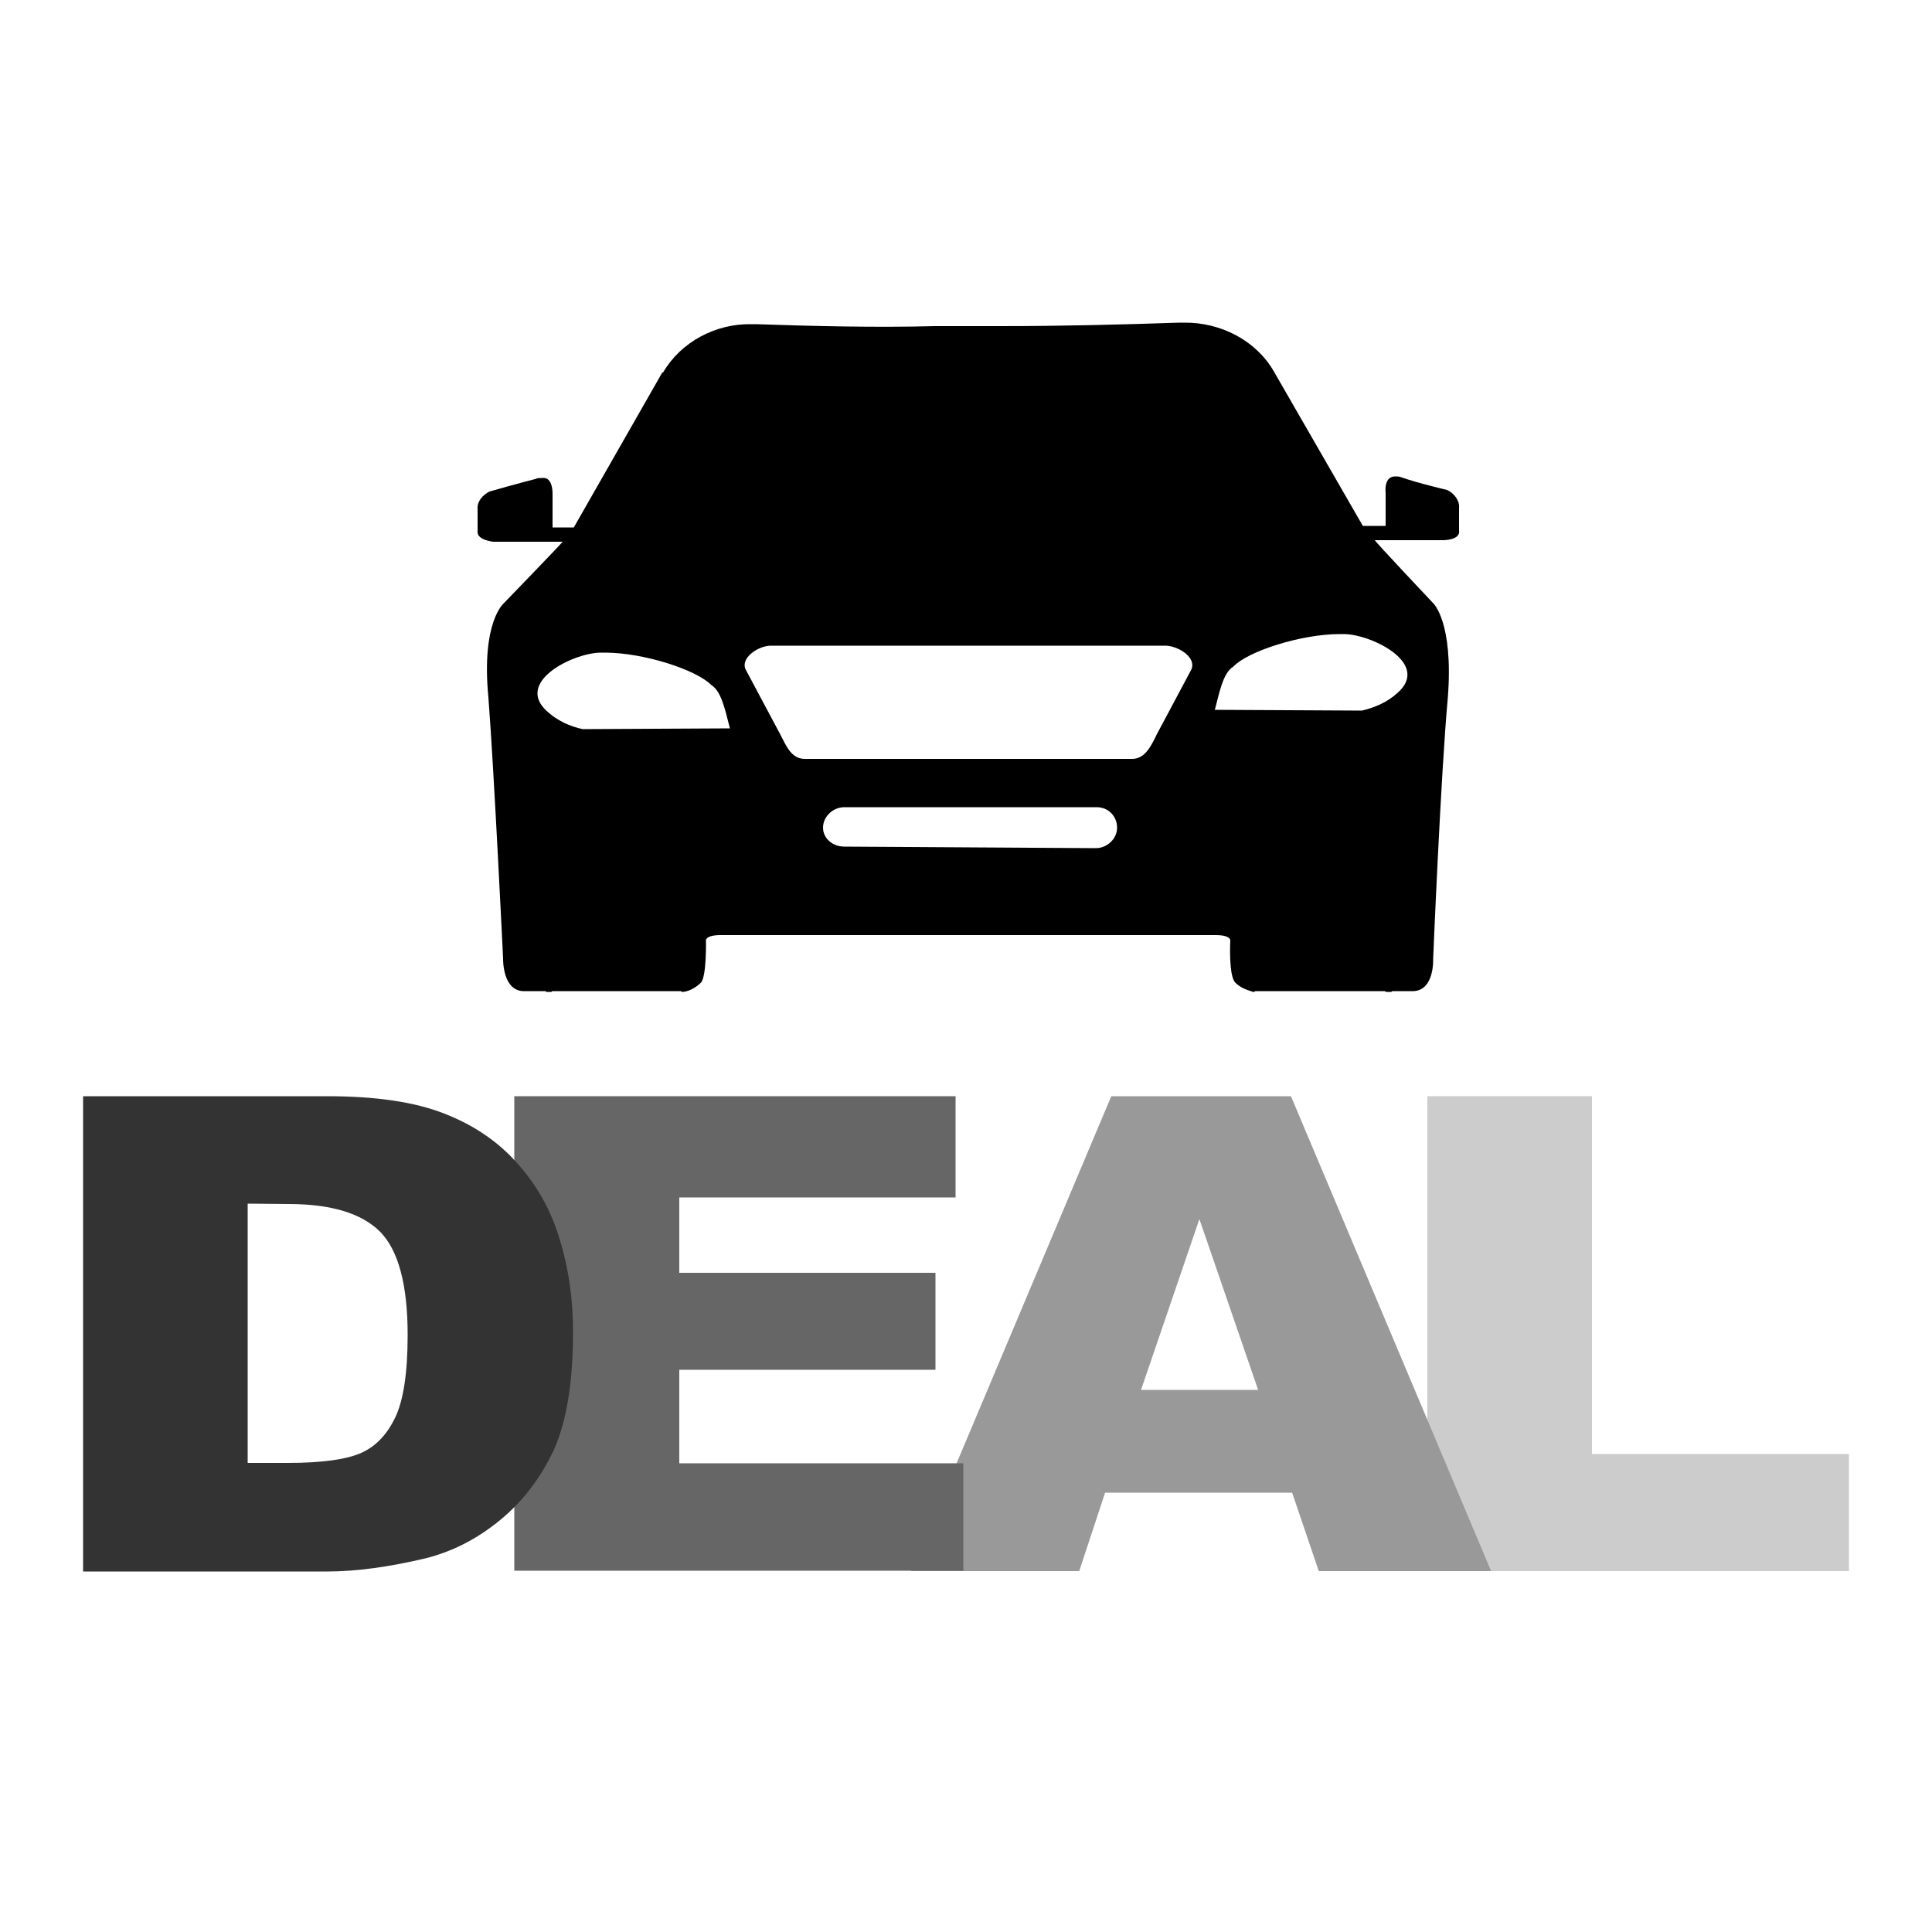
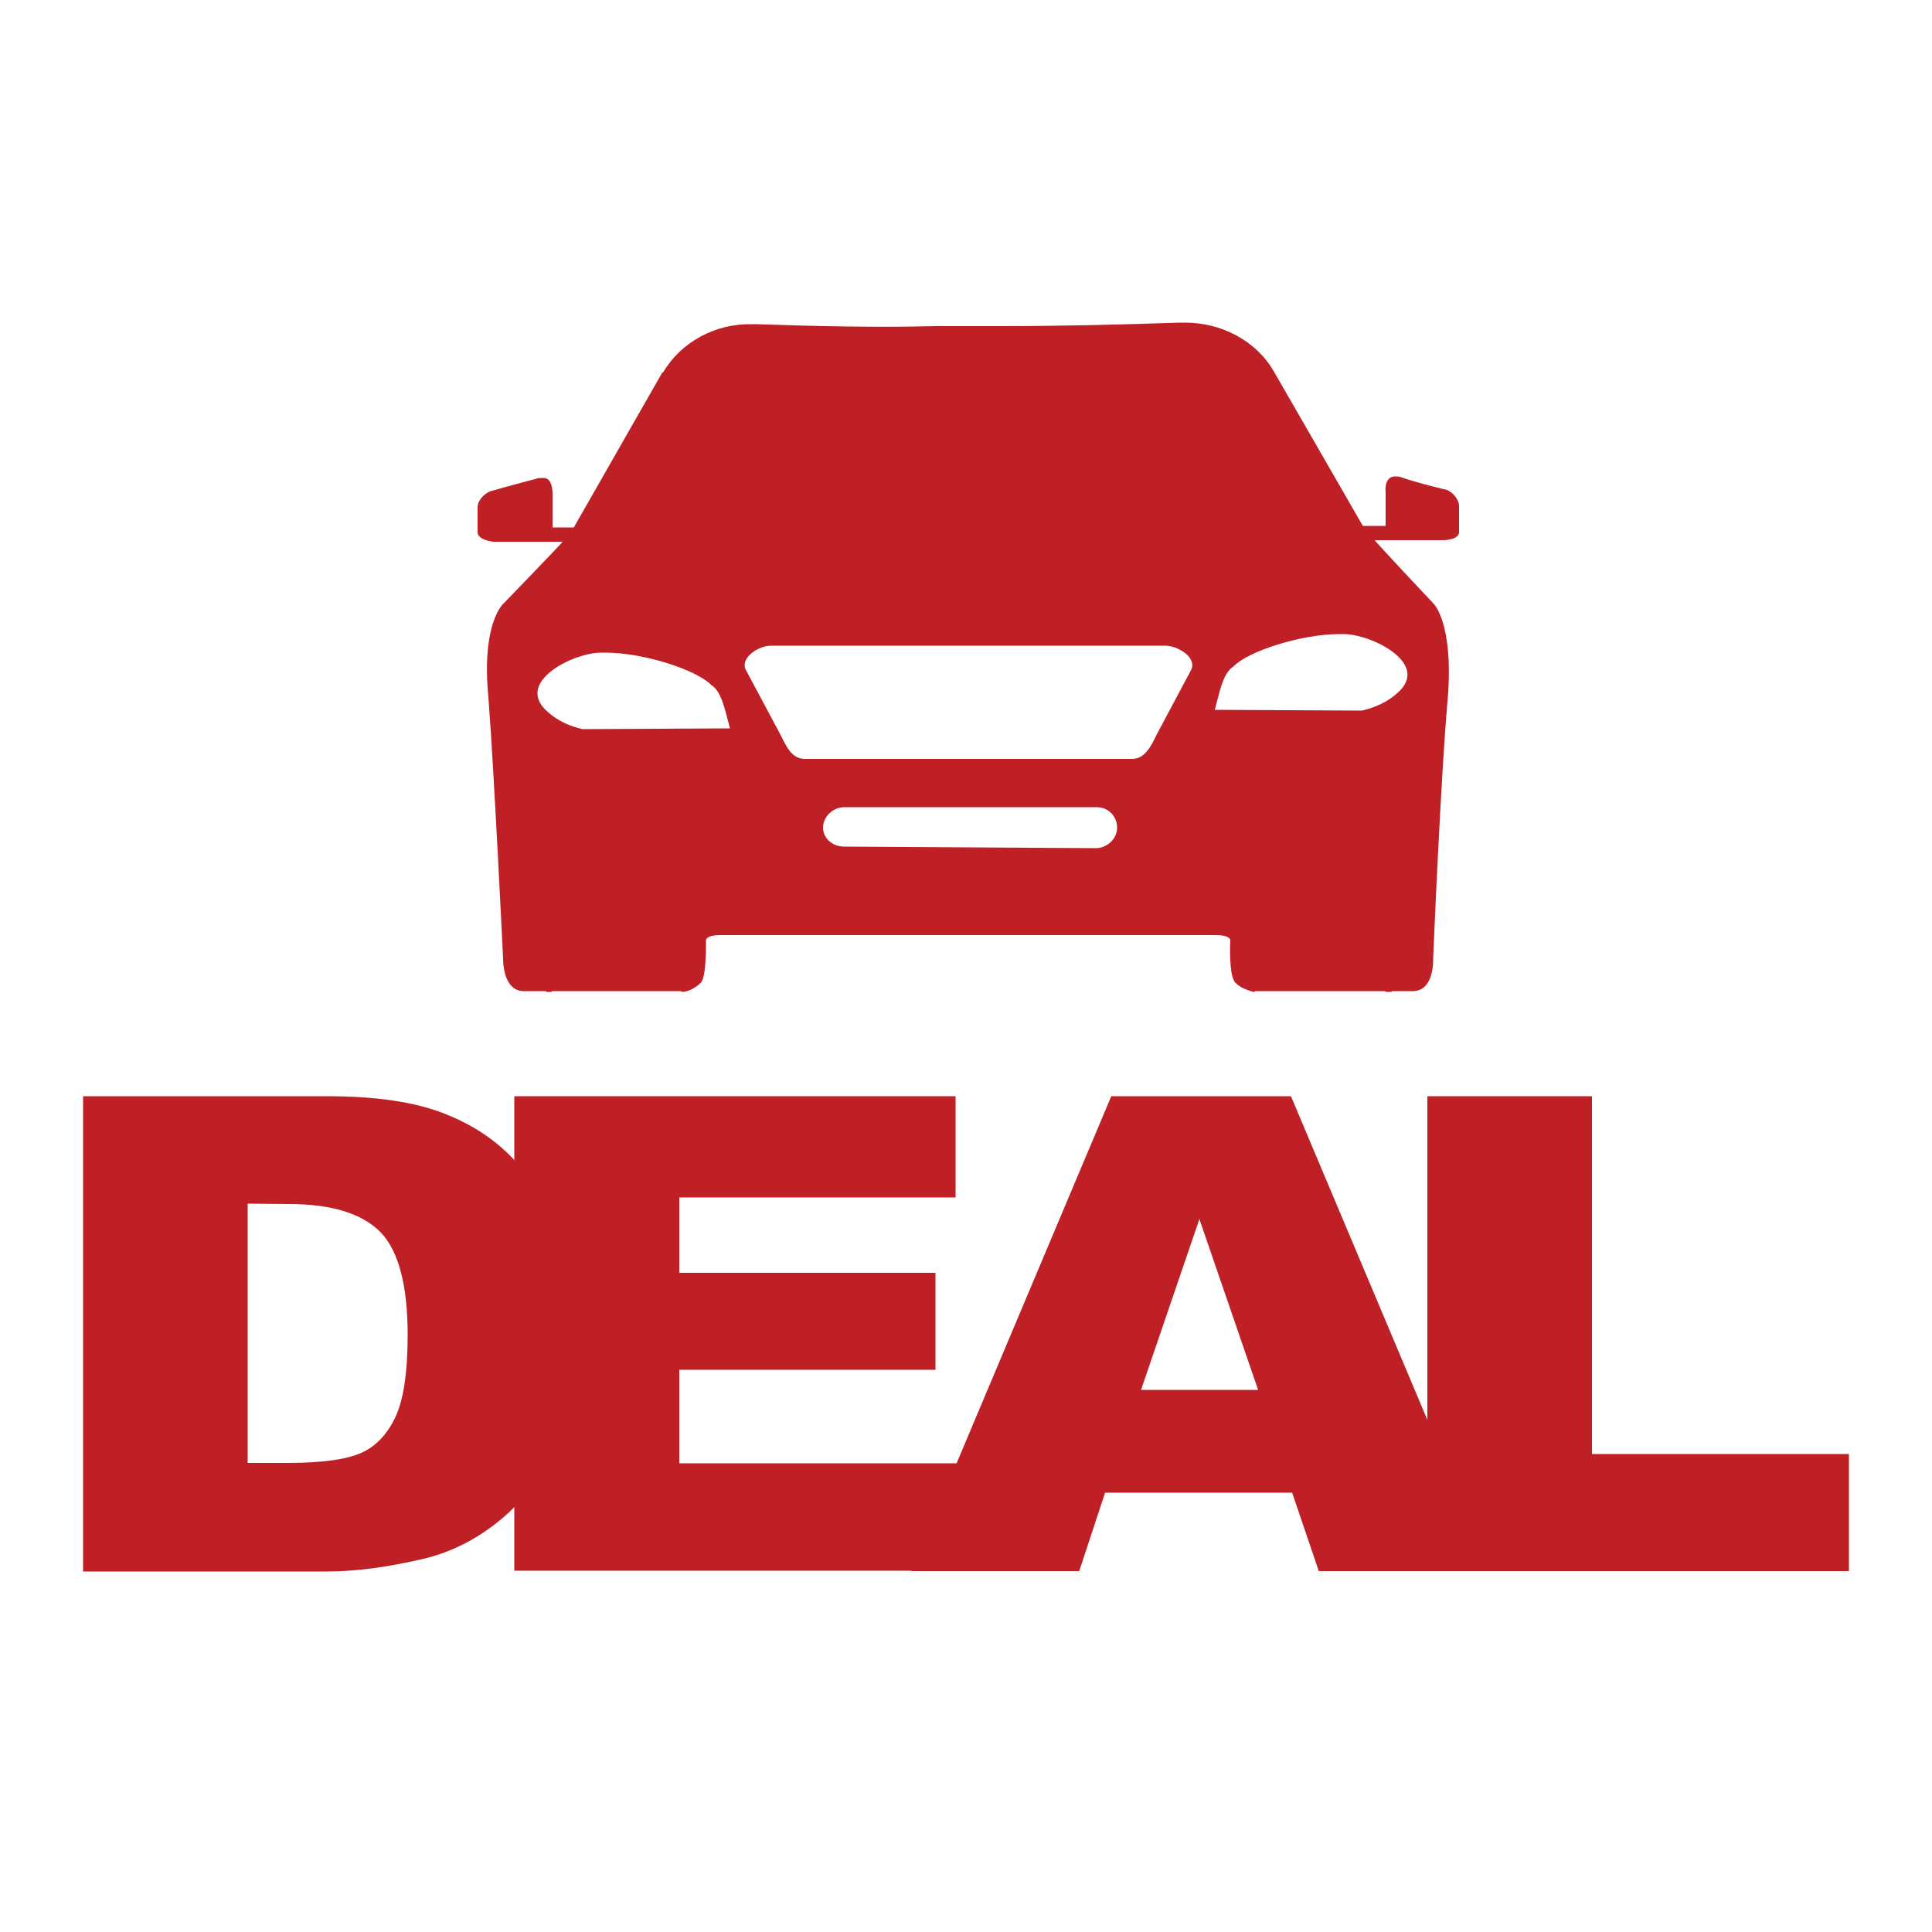
<svg xmlns="http://www.w3.org/2000/svg" version="1.1" id="master-artboard" x="0px" y="0px" viewBox="0 0 500 500" style="enable-background:new 0 0 500 500;" xml:space="preserve">
  <style type="text/css">
- 	.st0{fill:#0B2E4D;stroke:#AAAAAA;stroke-width:0.749;stroke-miterlimit:2.998;}
- 	.st1{fill:#CCCCCC;}
- 	.st2{fill:#999999;}
- 	.st3{fill:#666666;}
- 	.st4{fill:#333333;}
+ 	.st0{fill:#0B2E4D;stroke:#AAAAAA;stroke-width:0.681;stroke-miterlimit:2.723;}
+ 	.st1{fill:#BE2026;}
</style>
  <g transform="matrix(0.9083147, 0, 0, 0.9083147, 0.000009809222, 194.0569)">
    <path class="st0" d="M221.3,125.9" />
    <path class="st0" d="M329.1,116.4" />
    <path class="st0" d="M292.2,23L292.2,23" />
  </g>
-   <path d="M265.4,256.7L265.4,256.7 M195.8,83.9h-1.3c-9.3-0.2-18.3,4.6-22.9,12.5h-0.2l-22.9,40.1H143v-8.6c0,0,0.2-4.6-2.7-4.2  c-0.5,0-1.3,0-1.5,0.2c-4.4,1.1-12.1,3.3-12.1,3.3c-1.8,0.9-3.3,2.6-3.1,4.6v6c0,0-0.2,1.8,4,2.4h18c0,0.2-15.2,15.9-15.2,15.9  s-5.9,4.8-4,24.4c1.5,19.6,3.8,67.6,3.8,67.6s-0.2,8.1,5.1,8.4h5.9l0.2,0.2h1.3l0.2-0.2h33.4c0,0.2,0.2,0.2,0.5,0.2  c1.8-0.2,3.5-1.3,4.6-2.4c1.5-1.6,1.3-11,1.3-11s0-1.3,3.8-1.3h128.1c3.8,0,3.8,1.3,3.8,1.3s-0.5,9.2,1.3,11  c1.3,1.3,2.7,1.8,4.6,2.4c0.2,0,0.5,0,0.5-0.2h33.5l0.5,0.2h1.3l0.2-0.2h5.5c5.5-0.2,5.1-8.4,5.1-8.4s2-48.2,3.8-67.6  c1.5-19.6-3.8-24.4-3.8-24.4s-15.1-16-15.1-16.3h17.8c4.6-0.2,4-2.4,4-2.4v-6c0.2-1.8-1.3-3.8-3.1-4.6c0,0-7.7-1.8-11.9-3.3  c-0.5-0.2-1.1-0.2-1.3-0.2c-3.3-0.2-2.7,4.2-2.7,4.2v8.6h-5.9L329.6,96l0,0c-4.6-7.9-13.7-12.6-23.1-12.5h-1.3  c-14.7,0.5-30.4,0.9-46.2,0.9h-17C226.4,84.8,210.6,84.4,195.8,83.9L195.8,83.9z M218.5,219.1c-3.1,0-5.5-2.2-5.5-4.9l0,0l0,0  c0-2.9,2.6-5.3,5.5-5.3h65.3c3.1,0,5.3,2.4,5.3,5.3l0,0c0,2.9-2.6,5.3-5.5,5.3l0,0L218.5,219.1L218.5,219.1z M208.3,196.4  c-3.5,0-4.8-3.3-6.4-6.4l-8.8-16.5c-1.8-3.1,3.1-6.4,6.4-6.4h102.3c3.5,0.2,8.1,3.3,6.4,6.4l-8.8,16.5c-1.5,3.1-3.1,6.4-6.4,6.4  H208.3z M314.4,183.7c1.1-4,2-9.5,4.8-11.2c3.8-4,17.6-8.4,27.5-8.4h1.3c7.3,0.2,22.2,7.7,13.7,15.2c-2.6,2.4-5.9,3.8-9.2,4.6  L314.4,183.7z M251.1,242L251.1,242 M150.8,188.7c-3.3-0.7-6.6-2.2-9.2-4.6c-8.4-7.5,6.4-15,13.7-15.2h1.3c9.9,0,23.6,4.4,27.5,8.4  c2.7,1.6,3.7,7.1,4.8,11.2L150.8,188.7z" />
+   <path class="st1" d="M265.4,256.7L265.4,256.7 M195.8,83.9h-1.3c-9.3-0.2-18.3,4.6-22.9,12.5h-0.2l-22.9,40.1H143v-8.6  c0,0,0.2-4.6-2.7-4.2c-0.5,0-1.3,0-1.5,0.2c-4.4,1.1-12.1,3.3-12.1,3.3c-1.8,0.9-3.3,2.6-3.1,4.6v6c0,0-0.2,1.8,4,2.4h18  c0,0.2-15.2,15.9-15.2,15.9s-5.9,4.8-4,24.4c1.5,19.6,3.8,67.6,3.8,67.6s-0.2,8.1,5.1,8.4h5.9l0.2,0.2h1.3l0.2-0.2h33.4  c0,0.2,0.2,0.2,0.5,0.2c1.8-0.2,3.5-1.3,4.6-2.4c1.5-1.6,1.3-11,1.3-11s0-1.3,3.8-1.3h128.1c3.8,0,3.8,1.3,3.8,1.3s-0.5,9.2,1.3,11  c1.3,1.3,2.7,1.8,4.6,2.4c0.2,0,0.5,0,0.5-0.2h33.5l0.5,0.2h1.3l0.2-0.2h5.5c5.5-0.2,5.1-8.4,5.1-8.4s2-48.2,3.8-67.6  c1.5-19.6-3.8-24.4-3.8-24.4s-15.1-16-15.1-16.3h17.8c4.6-0.2,4-2.4,4-2.4v-6c0.2-1.8-1.3-3.8-3.1-4.6c0,0-7.7-1.8-11.9-3.3  c-0.5-0.2-1.1-0.2-1.3-0.2c-3.3-0.2-2.7,4.2-2.7,4.2v8.6h-5.9L329.6,96l0,0c-4.6-7.9-13.7-12.6-23.1-12.5h-1.3  c-14.7,0.5-30.4,0.9-46.2,0.9h-17C226.4,84.8,210.6,84.4,195.8,83.9L195.8,83.9z M218.5,219.1c-3.1,0-5.5-2.2-5.5-4.9l0,0l0,0  c0-2.9,2.6-5.3,5.5-5.3h65.3c3.1,0,5.3,2.4,5.3,5.3l0,0c0,2.9-2.6,5.3-5.5,5.3l0,0L218.5,219.1L218.5,219.1z M208.3,196.4  c-3.5,0-4.8-3.3-6.4-6.4l-8.8-16.5c-1.8-3.1,3.1-6.4,6.4-6.4h102.3c3.5,0.2,8.1,3.3,6.4,6.4l-8.8,16.5c-1.5,3.1-3.1,6.4-6.4,6.4  H208.3z M314.4,183.7c1.1-4,2-9.5,4.8-11.2c3.8-4,17.6-8.4,27.5-8.4h1.3c7.3,0.2,22.2,7.7,13.7,15.2c-2.6,2.4-5.9,3.8-9.2,4.6  L314.4,183.7z M251.1,242L251.1,242 M150.8,188.7c-3.3-0.7-6.6-2.2-9.2-4.6c-8.4-7.5,6.4-15,13.7-15.2h1.3c9.9,0,23.6,4.4,27.5,8.4  c2.7,1.6,3.7,7.1,4.8,11.2L150.8,188.7z" />
  <g>
    <path class="st1" d="M369.4,283.7H412v92.6h66.5v30.3H369.4V283.7z" />
-     <path class="st2" d="M325.6,359.7l-15.2-44.2l-15.1,44.2H325.6z M334.4,386.3H286l-6.7,20.3h-43.5l51.8-122.9h46.5l51.8,122.9   h-44.6L334.4,386.3z" />
-     <path class="st3" d="M133.1,283.7h114.2v26.2h-71.5v19.5h66.3v25.1h-66.3v24.2h73.5v27.8H133.1V283.7z" />
-     <path class="st4" d="M21.5,283.7h63.3c12.5,0,22.6,1.5,30.2,4.5c7.7,3,14,7.3,19,13c5,5.6,8.7,12.2,10.9,19.7   c2.3,7.5,3.4,15.4,3.4,23.8c0,13.1-1.7,23.3-5,30.6c-3.4,7.2-8,13.3-14,18.2c-6,4.9-12.4,8.1-19.2,9.8c-9.3,2.2-17.8,3.4-25.4,3.4   H21.5V283.7z M64.1,311.5v67.1h10.4c8.9,0,15.2-0.9,19-2.6s6.7-4.8,8.8-9.2c2.1-4.4,3.2-11.5,3.2-21.3c0-13-2.4-21.9-7.1-26.7   c-4.8-4.8-12.7-7.2-23.7-7.2L64.1,311.5L64.1,311.5z" />
+     <path class="st1" d="M325.6,359.7l-15.2-44.2l-15.1,44.2H325.6z M334.4,386.3H286l-6.7,20.3h-43.5l51.8-122.9h46.5l51.8,122.9   h-44.6L334.4,386.3z" />
+     <path class="st1" d="M133.1,283.7h114.2v26.2h-71.5v19.5h66.3v25.1h-66.3v24.2h73.5v27.8H133.1V283.7z" />
+     <path class="st1" d="M21.5,283.7h63.3c12.5,0,22.6,1.5,30.2,4.5c7.7,3,14,7.3,19,13c5,5.6,8.7,12.2,10.9,19.7   c2.3,7.5,3.4,15.4,3.4,23.8c0,13.1-1.7,23.3-5,30.6c-3.4,7.2-8,13.3-14,18.2c-6,4.9-12.4,8.1-19.2,9.8c-9.3,2.2-17.8,3.4-25.4,3.4   H21.5V283.7z M64.1,311.5v67.1h10.4c8.9,0,15.2-0.9,19-2.6s6.7-4.8,8.8-9.2c2.1-4.4,3.2-11.5,3.2-21.3c0-13-2.4-21.9-7.1-26.7   c-4.8-4.8-12.7-7.2-23.7-7.2L64.1,311.5L64.1,311.5z" />
  </g>
</svg>
